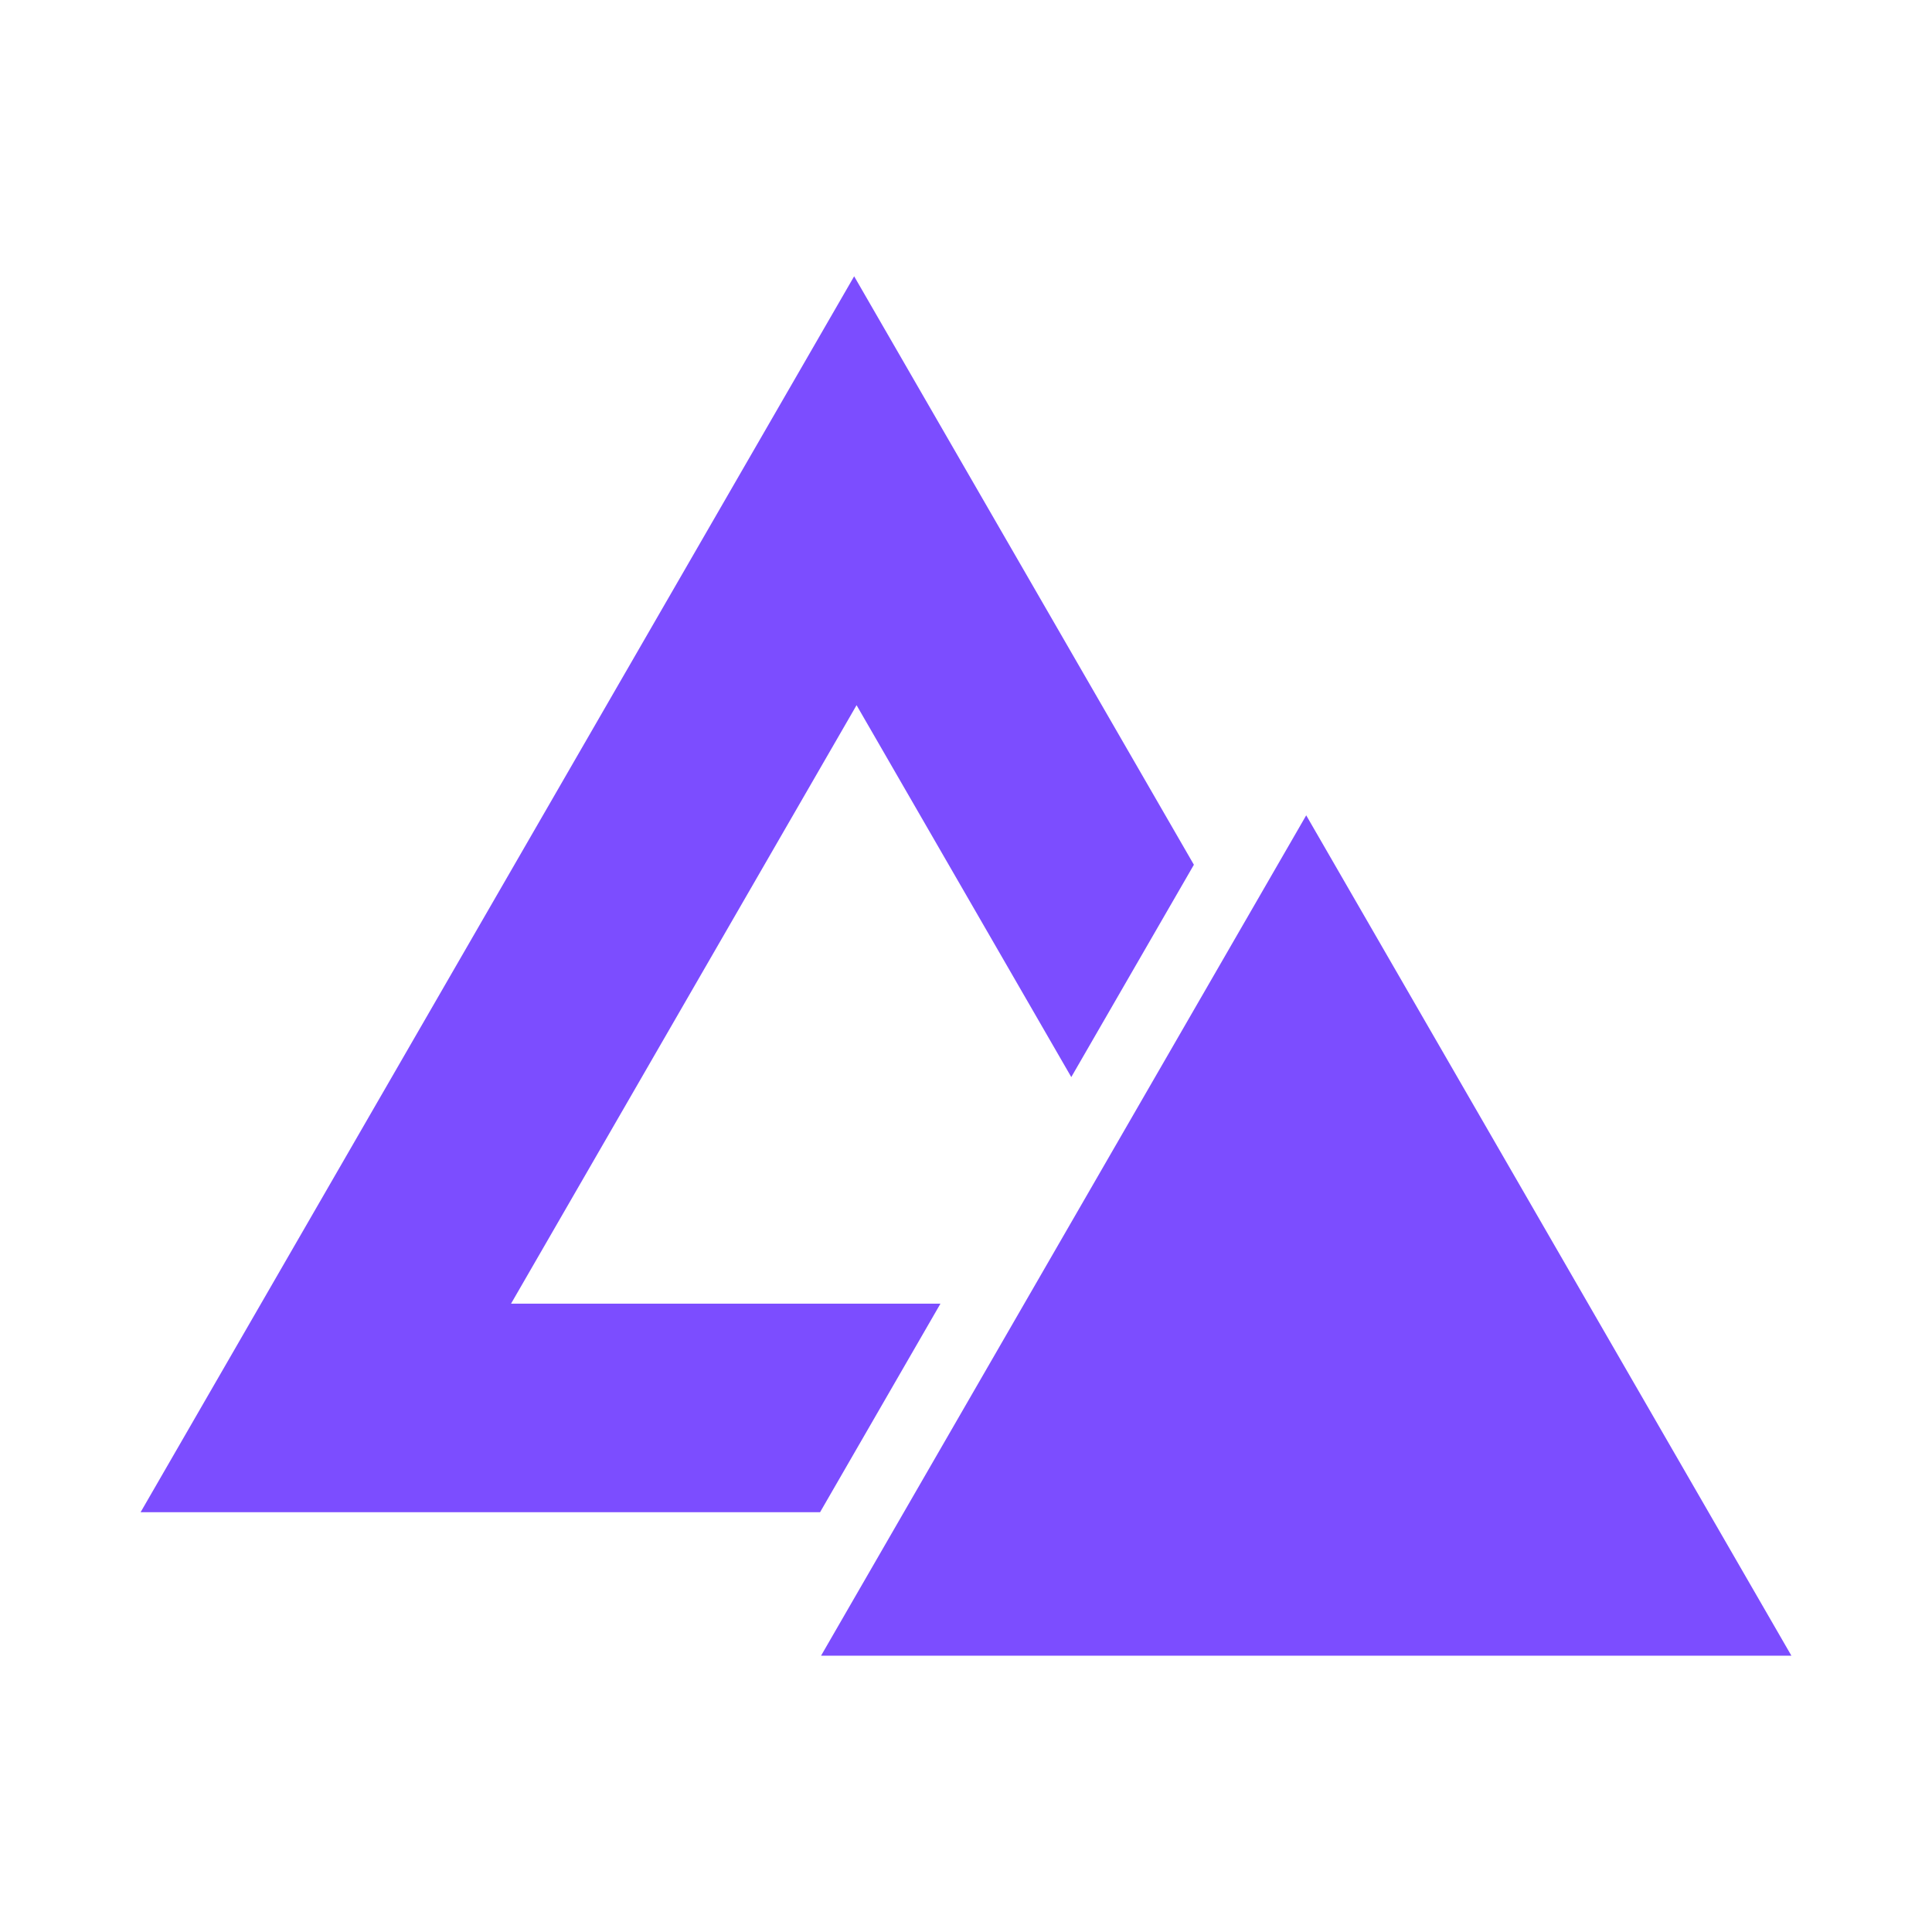
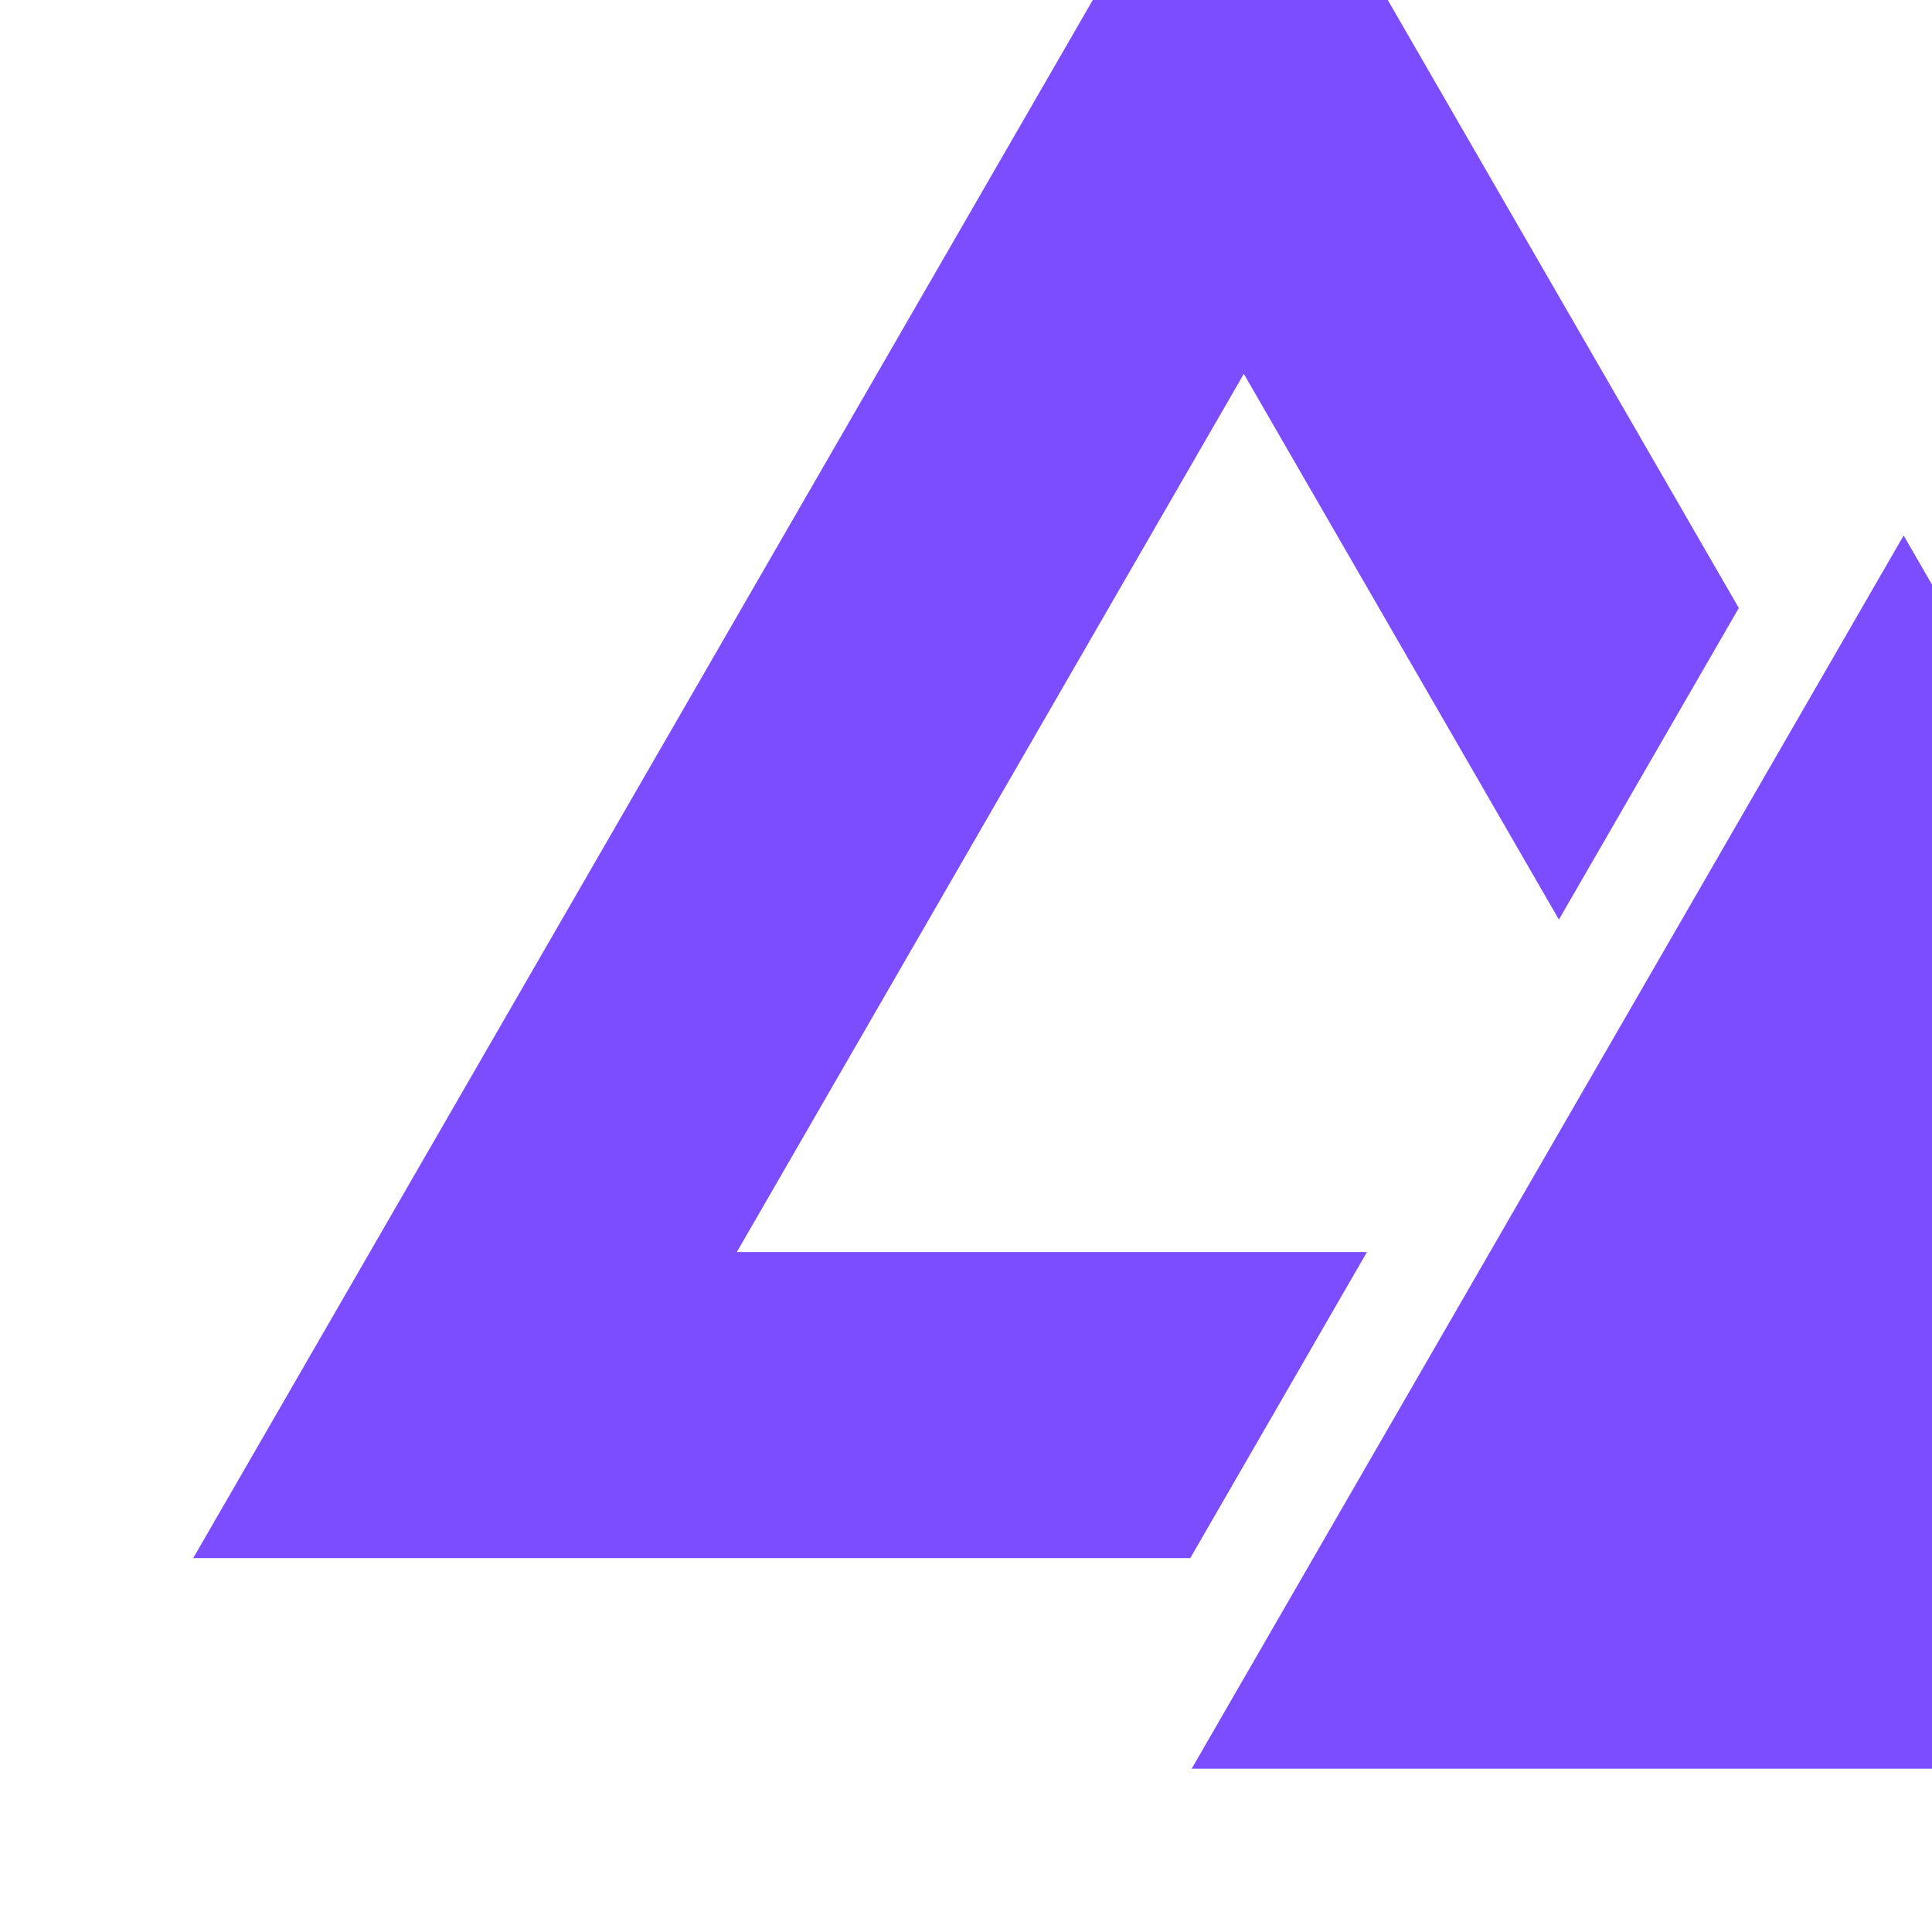
- <svg xmlns="http://www.w3.org/2000/svg" viewBox="0 0 180 180">
+ <svg xmlns="http://www.w3.org/2000/svg" viewBox="0.831 41.962 122.667 122.667">
  <path d="m79.579 25.741-66.481 115.15h63.305l11.218-19.433H47.613L79.804 65.7l20.005 34.649 11.423-19.783zm42.118 50.221-45.203 78.297h90.408z" style="fill:#7c4dff;paint-order:fill markers stroke;stroke-width:1.063" />
</svg>
